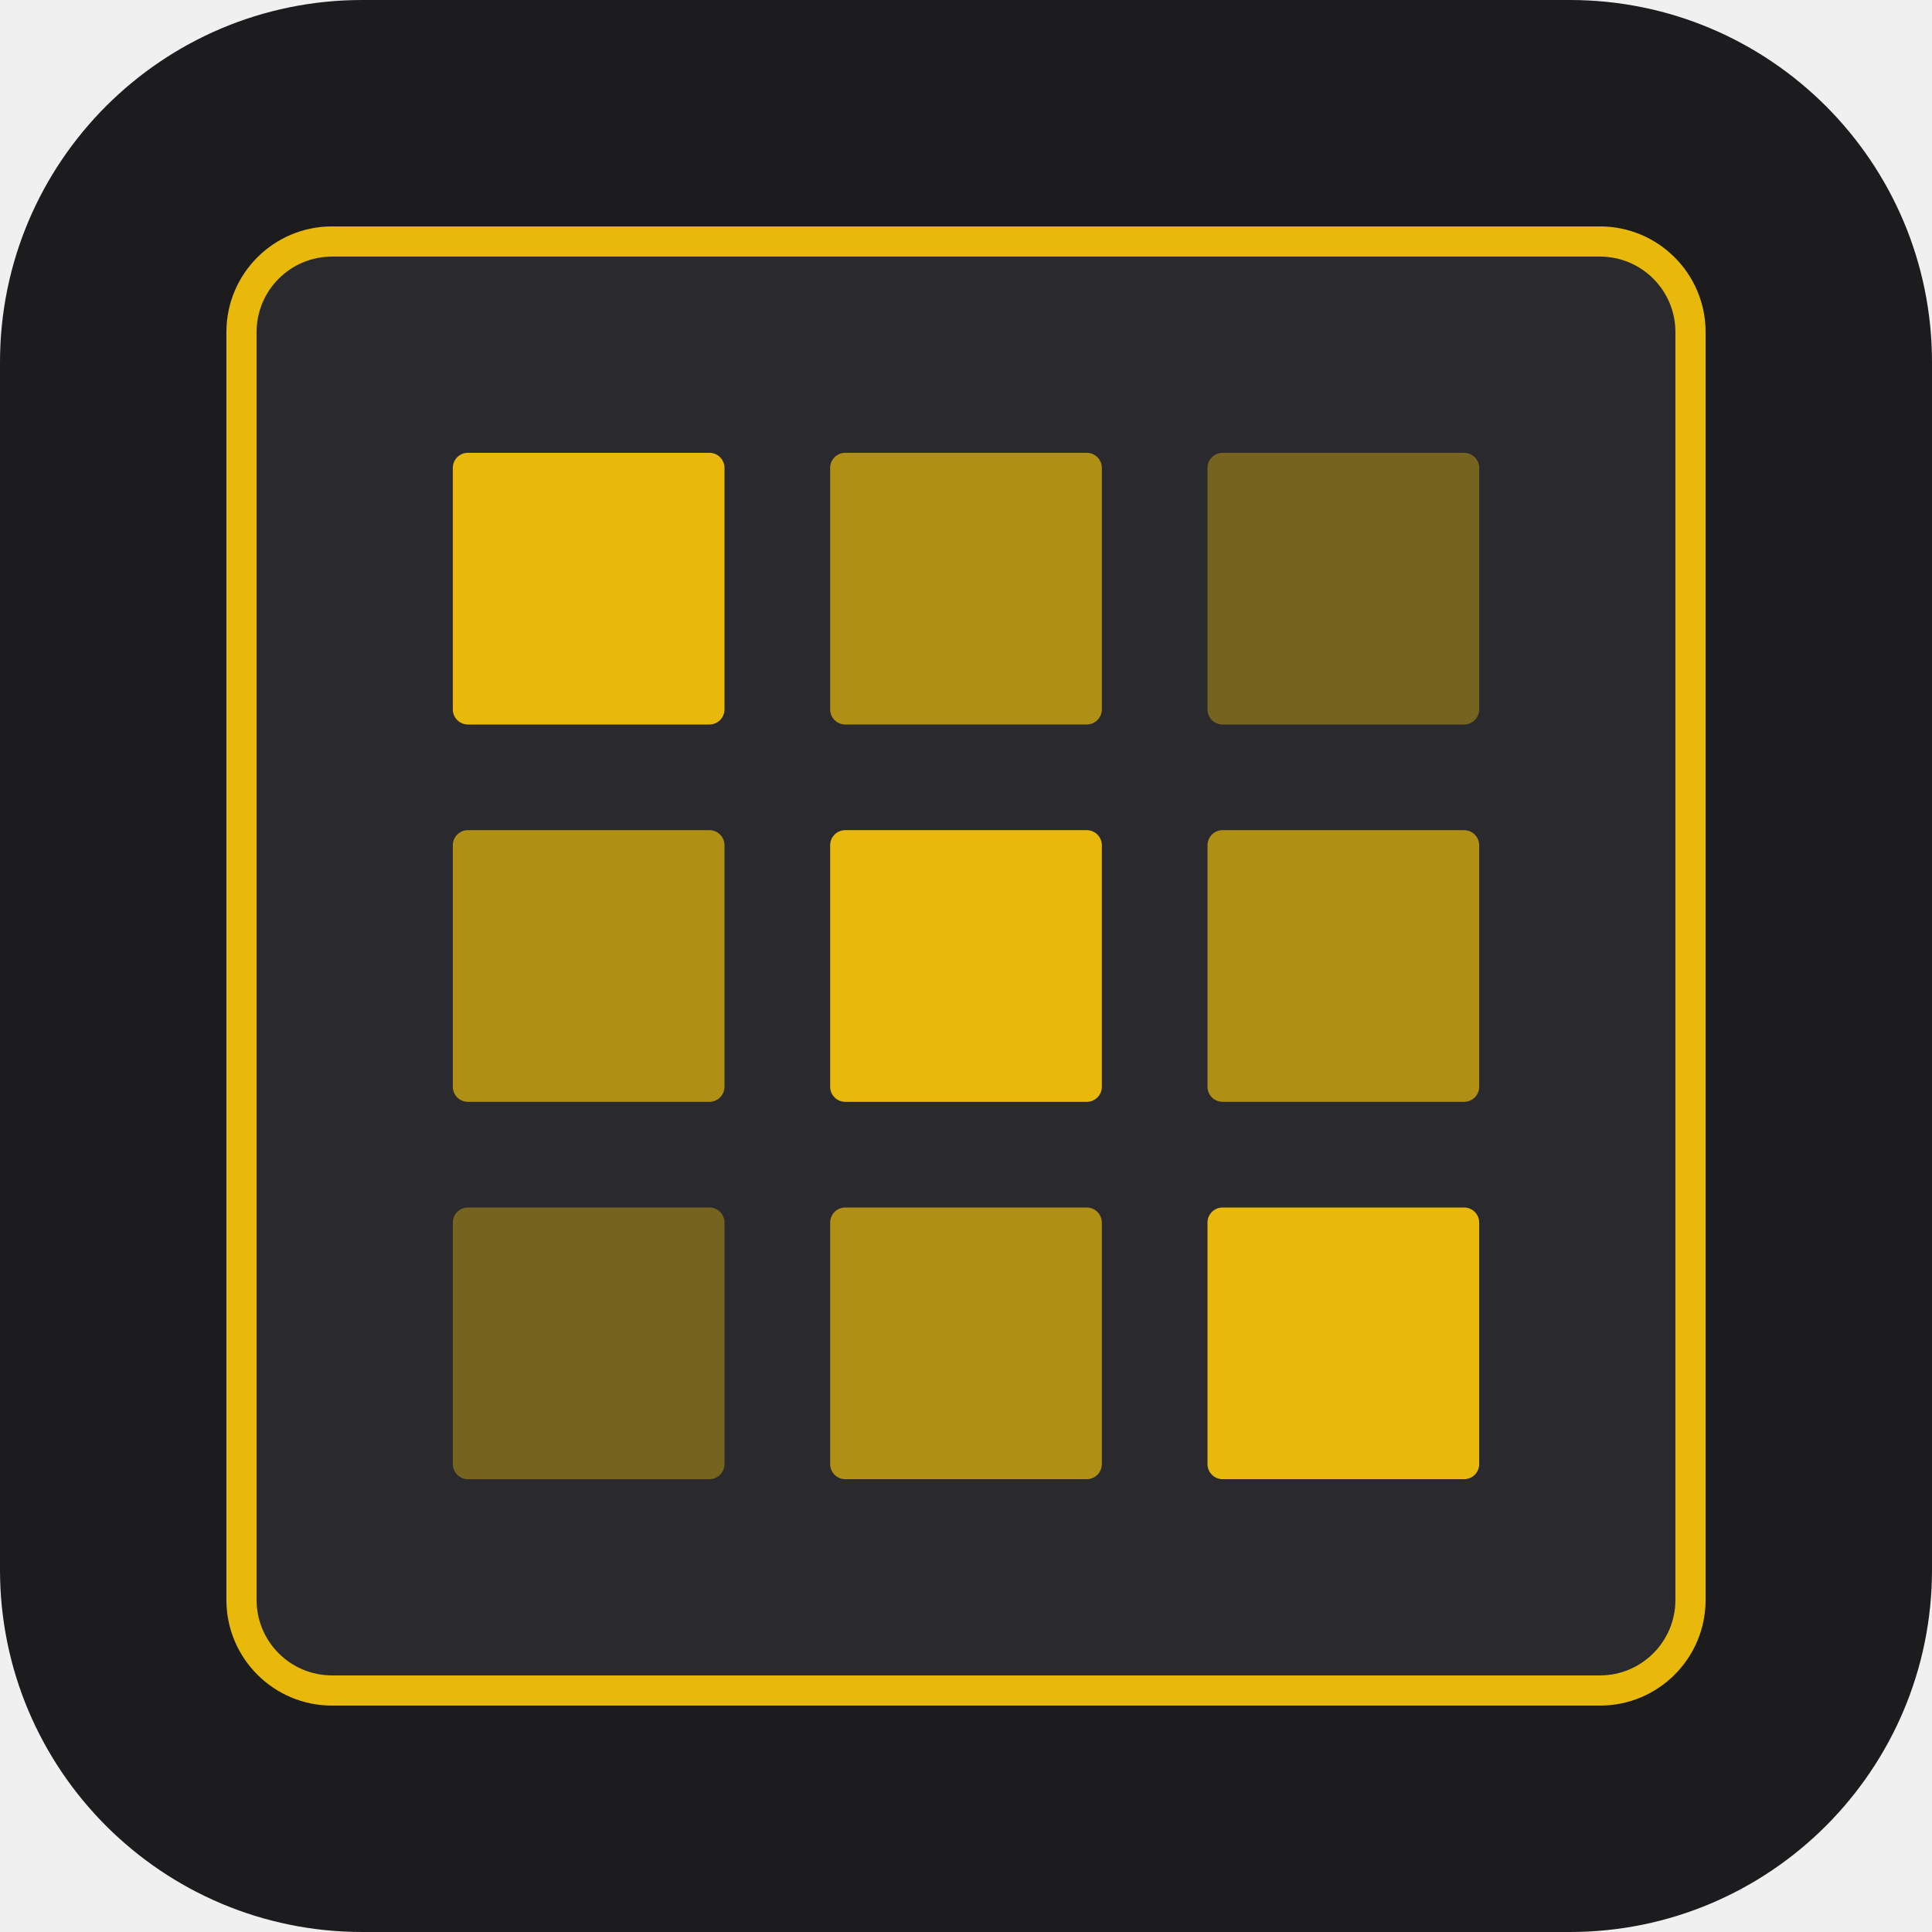
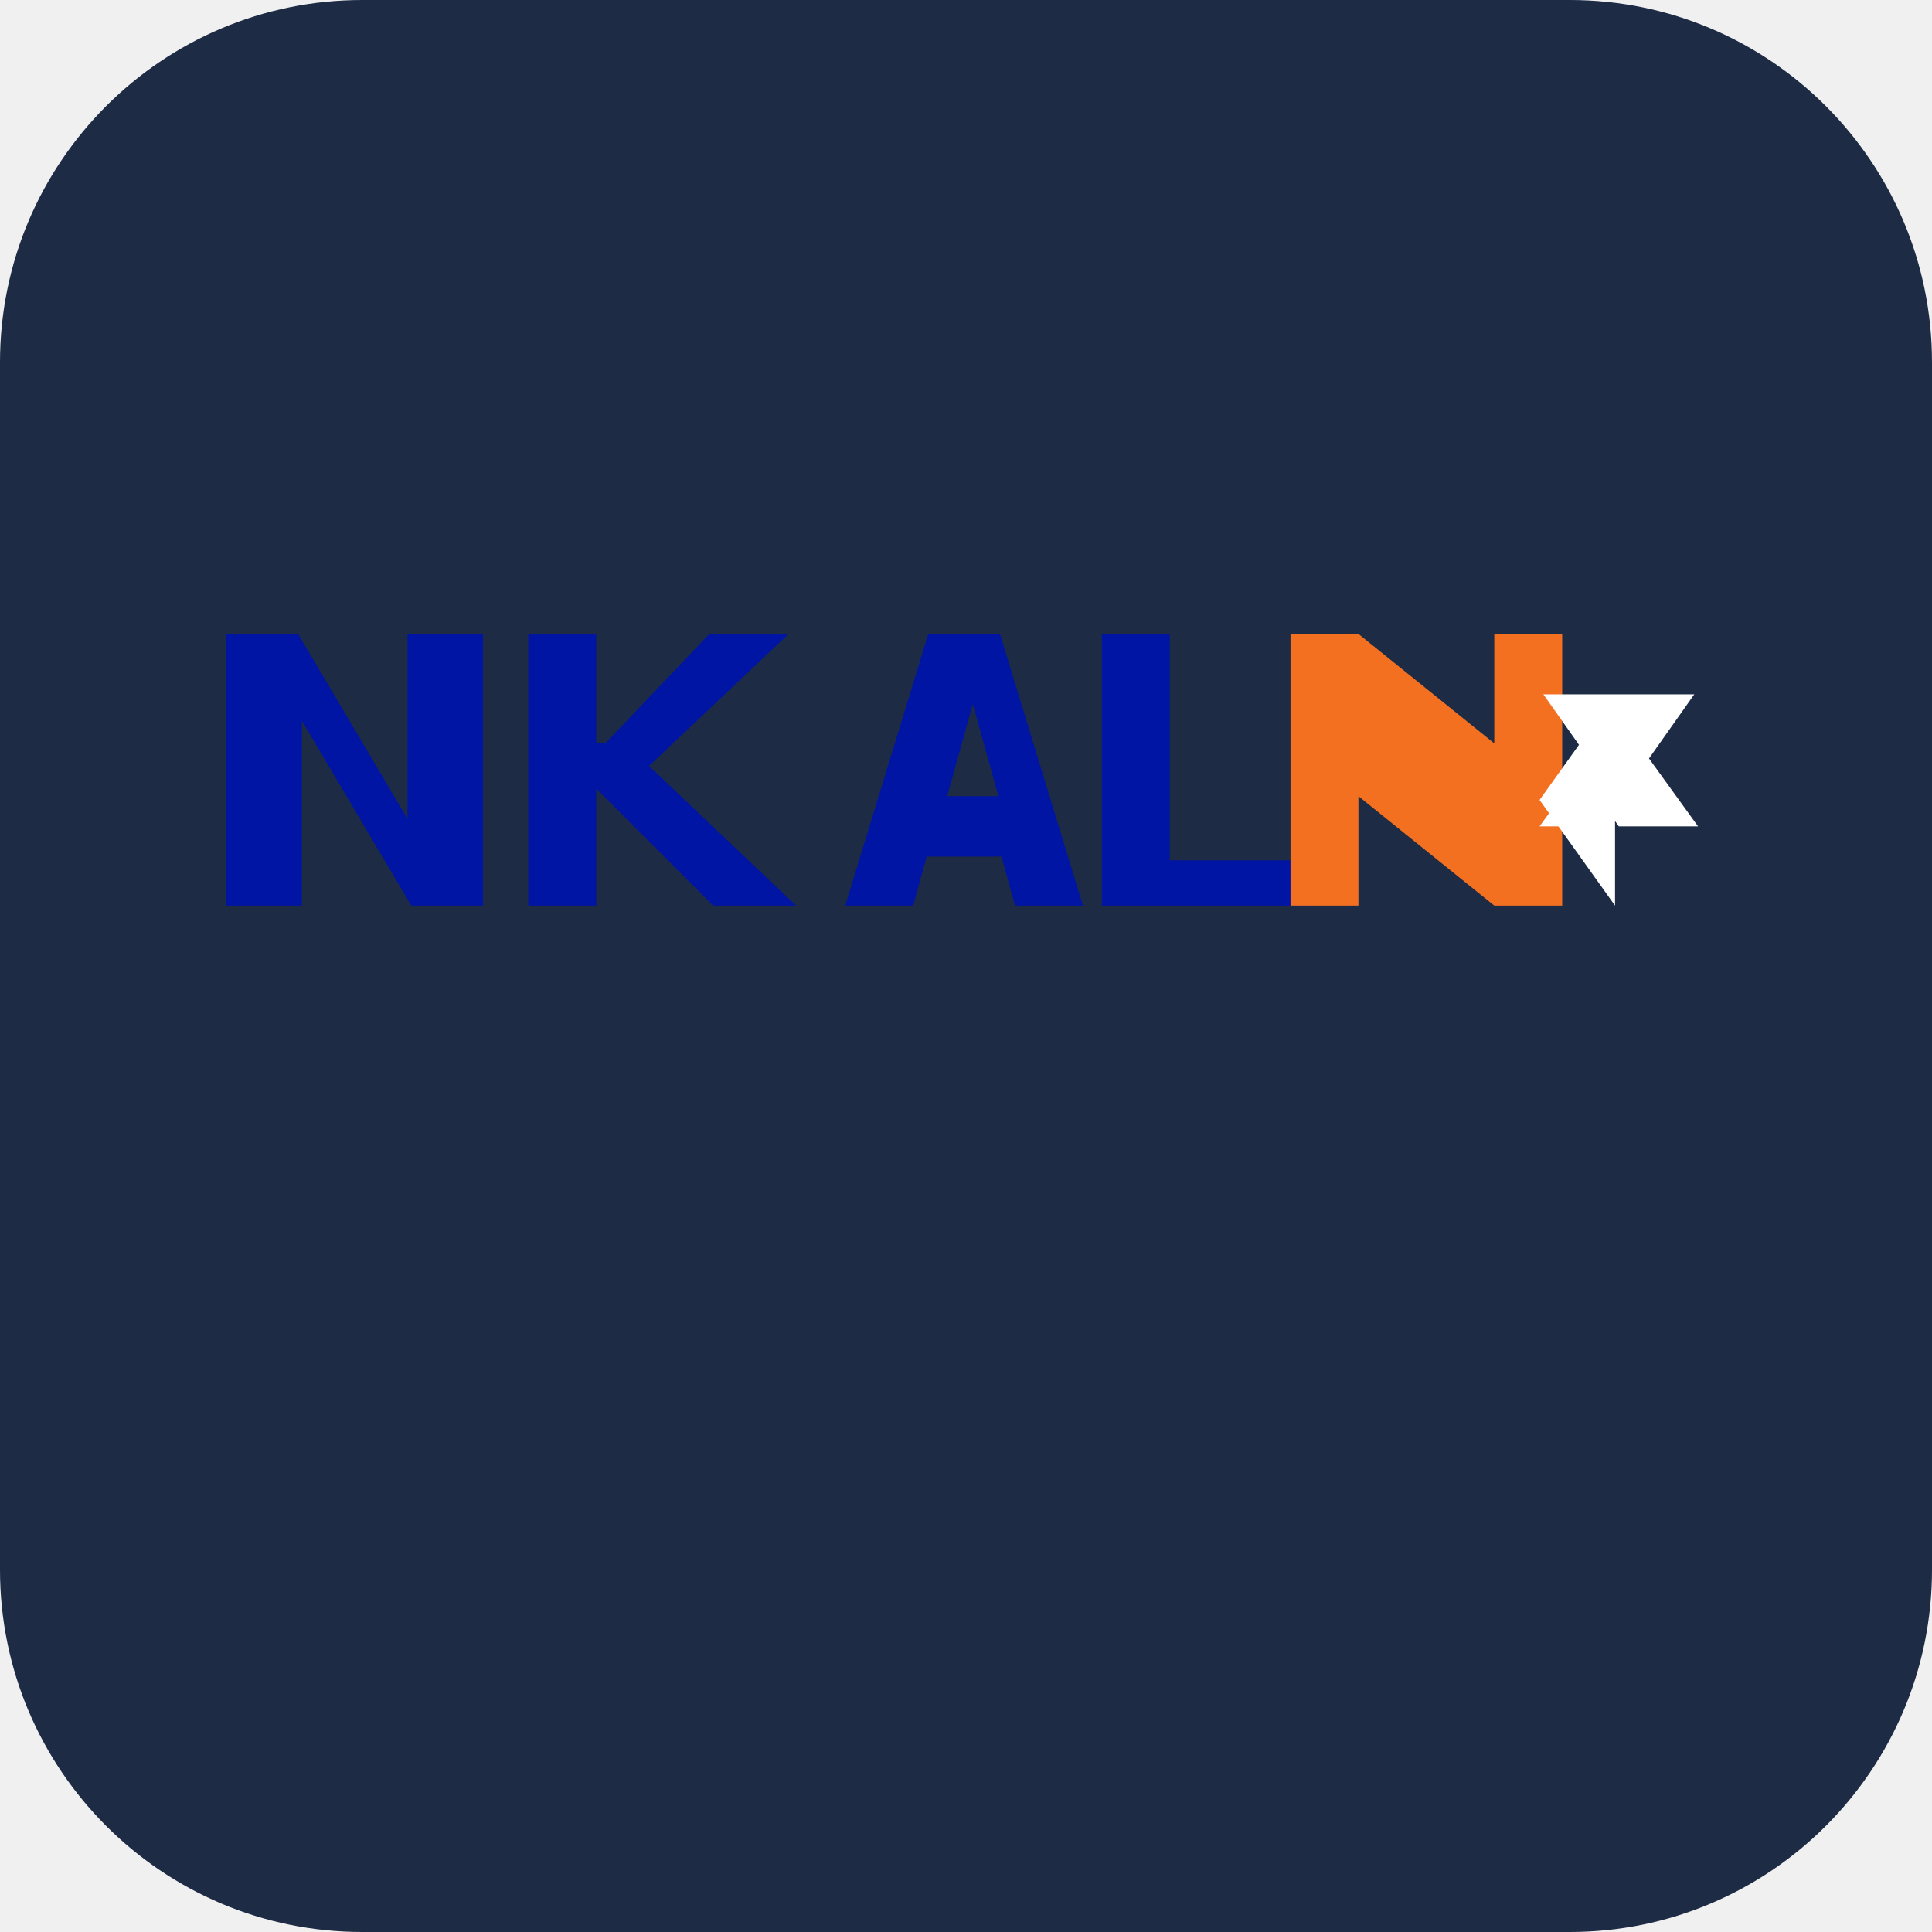
<svg xmlns="http://www.w3.org/2000/svg" viewBox="0 0 512 512">
-   <rect width="512" height="512" rx="96" fill="#1c1c1f" />
-   <rect x="64" y="64" width="384" height="384" rx="24" fill="#2a2a2e" stroke="#e8b90a" stroke-width="8" />
-   <g fill="#e8b90a">
-     <rect x="120" y="120" width="72" height="72" rx="4" />
-     <rect x="220" y="120" width="72" height="72" rx="4" opacity=".7" />
-     <rect x="320" y="120" width="72" height="72" rx="4" opacity=".4" />
-     <rect x="120" y="220" width="72" height="72" rx="4" opacity=".7" />
-     <rect x="220" y="220" width="72" height="72" rx="4" />
-     <rect x="320" y="220" width="72" height="72" rx="4" opacity=".7" />
-     <rect x="120" y="320" width="72" height="72" rx="4" opacity=".4" />
-     <rect x="220" y="320" width="72" height="72" rx="4" opacity=".7" />
-     <rect x="320" y="320" width="72" height="72" rx="4" />
+   <rect width="512" height="512" rx="96" fill="#1D2B44" />
+   <g transform="translate(56 156) scale(2)">
+     <g fill="#0015A3">
+       <path d="M2 42V6h9.5l14.5 24.5V6H36v36H26.5L12 17.5V42H2z" />
+       <path d="M42 42V6h9v14.5h1.2L66 6h10.5L58 23.5 77.5 42H66.5L51 26.5 51 42H42z" />
+       <path d="M84 42l11-36h9.5l11 36h-9l-1.8-6.5H94.8L93 42H84zm13.5-14.5h6.8l-3.4-12.2-3.4 12.2z" />
+       <path d="M118 42V6h9v30h19v6H118z" />
+     </g>
+     <path fill="#F37021" d="M152 6l18 14.5V6h9v36h-9L152 27.5V42h-9V6h9z" />
+     <path fill="#ffffff" d="M186 42l-10-14 10-14h10.5l-6 8.5 6.5 9h-10.5l-3.5-5-3.5 5H176l6.5-9-6-8.5H186z" />
  </g>
</svg>
